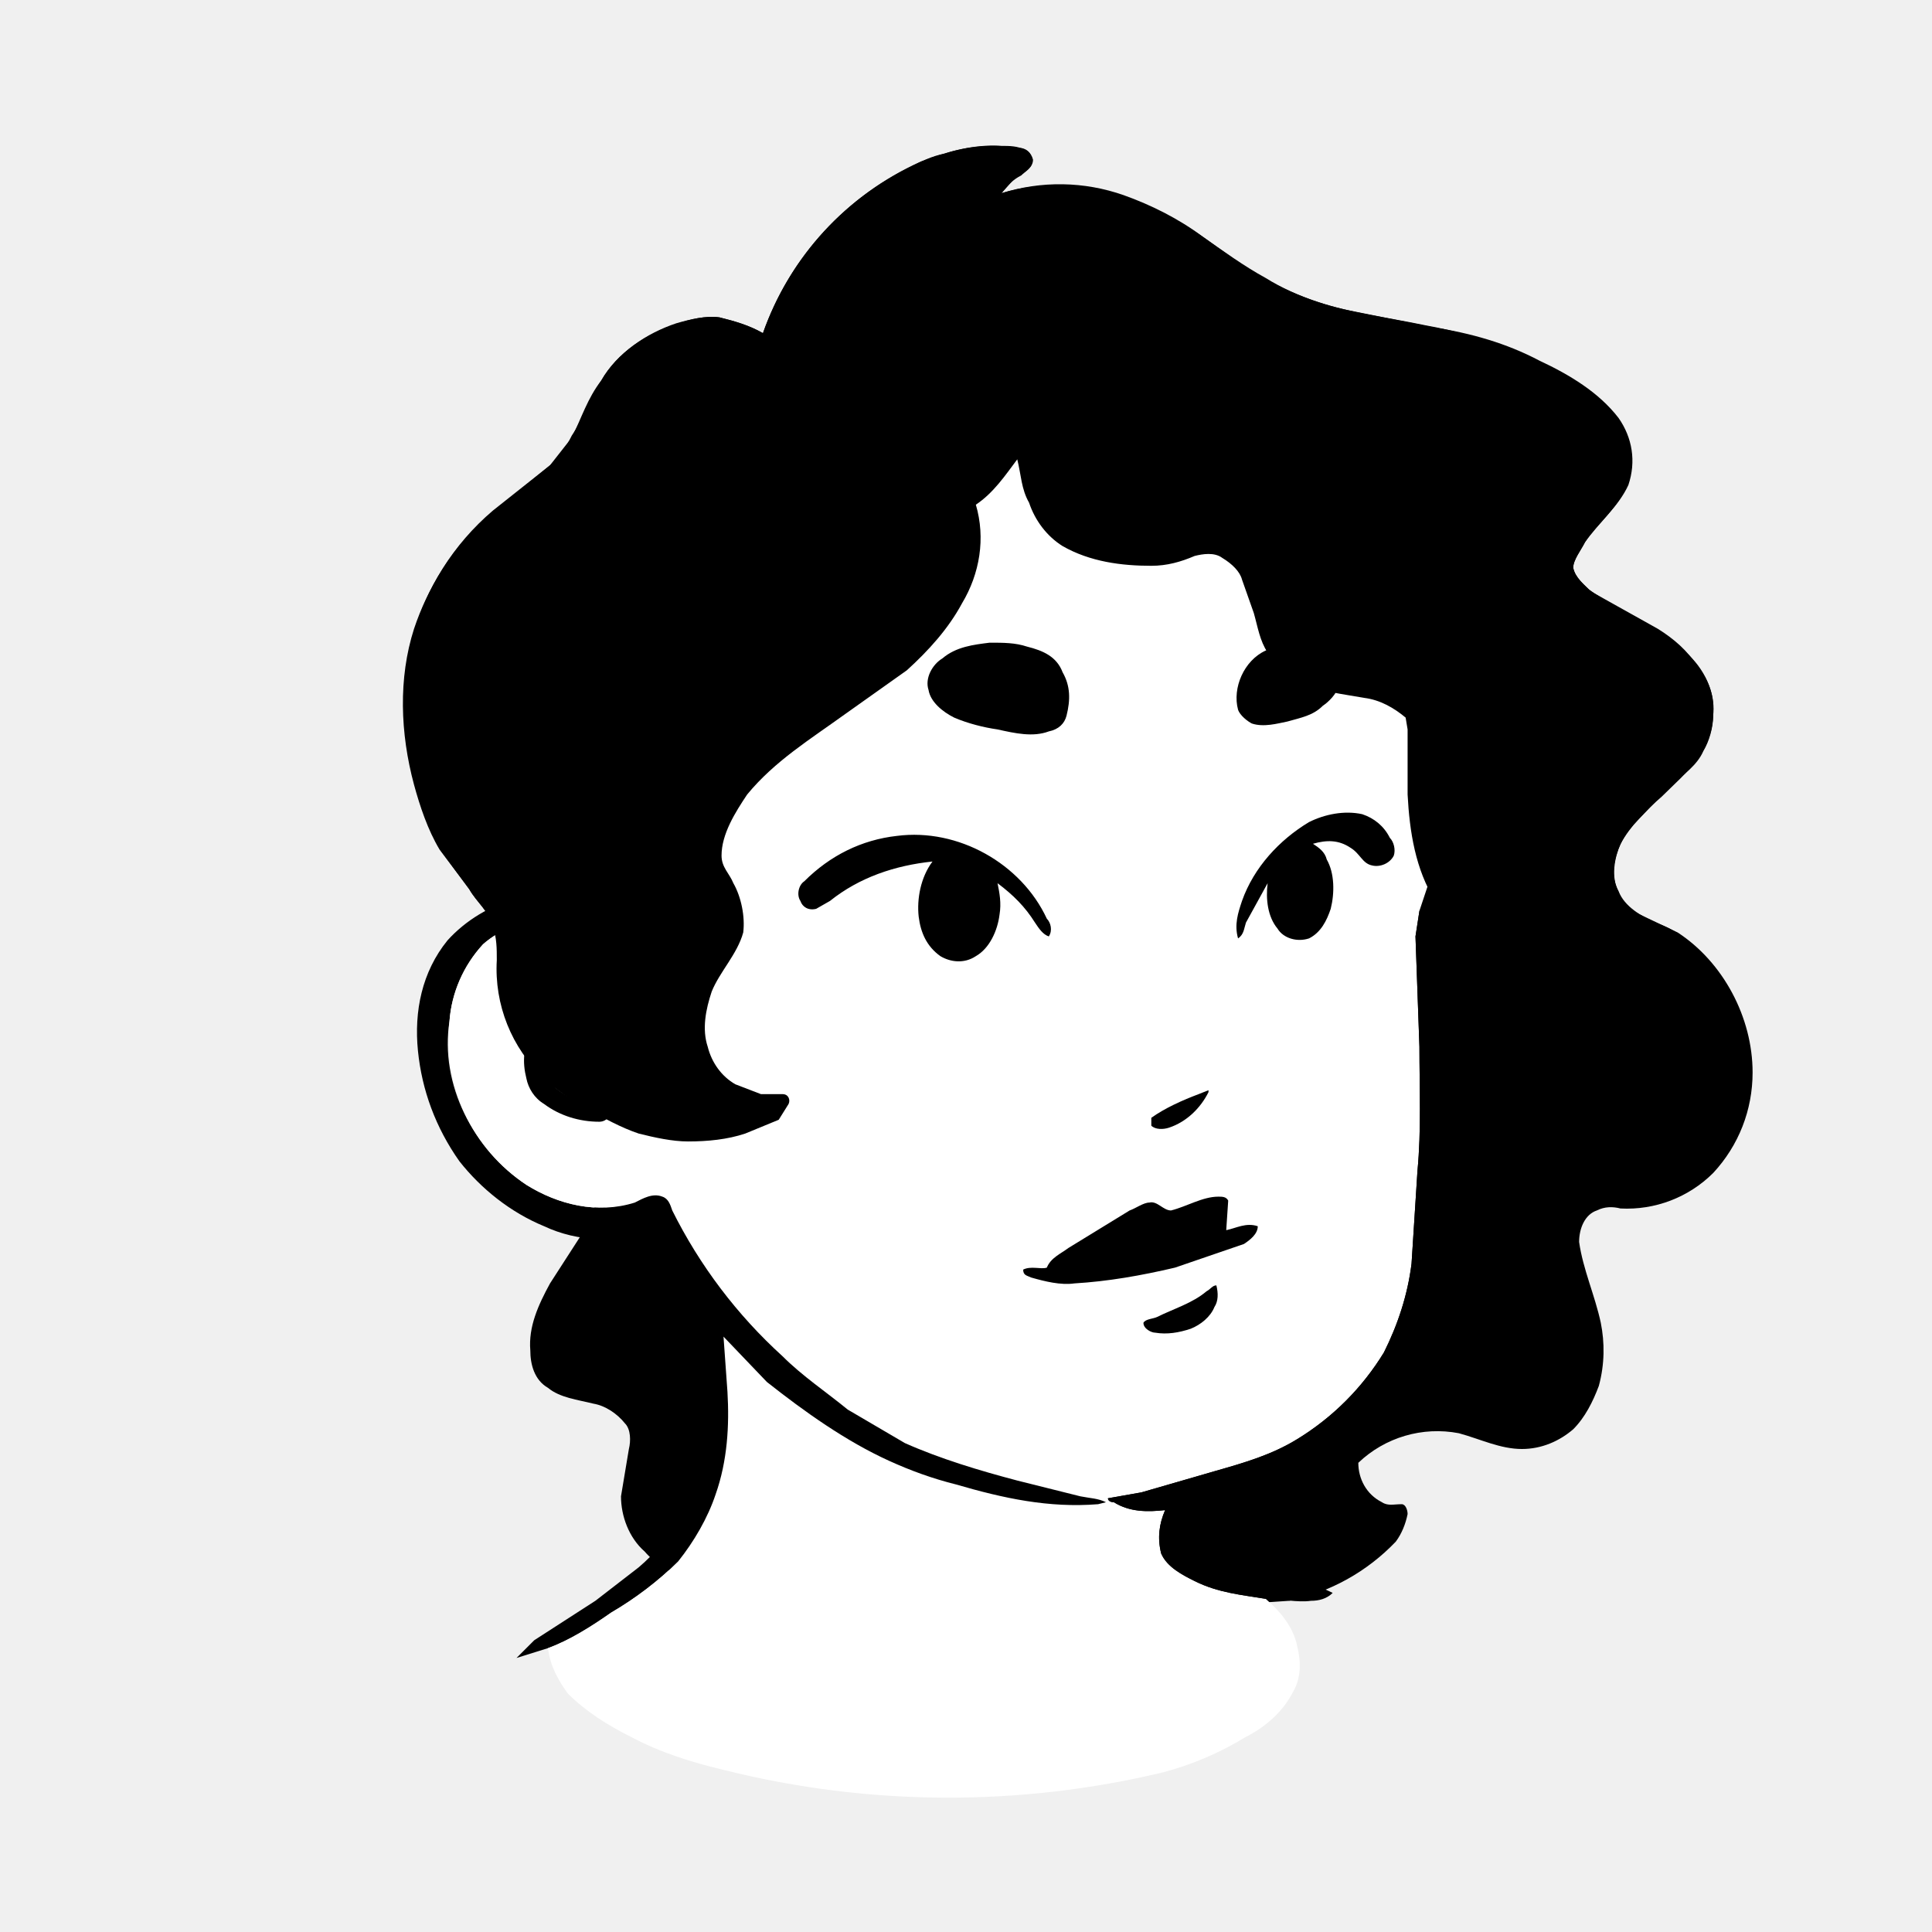
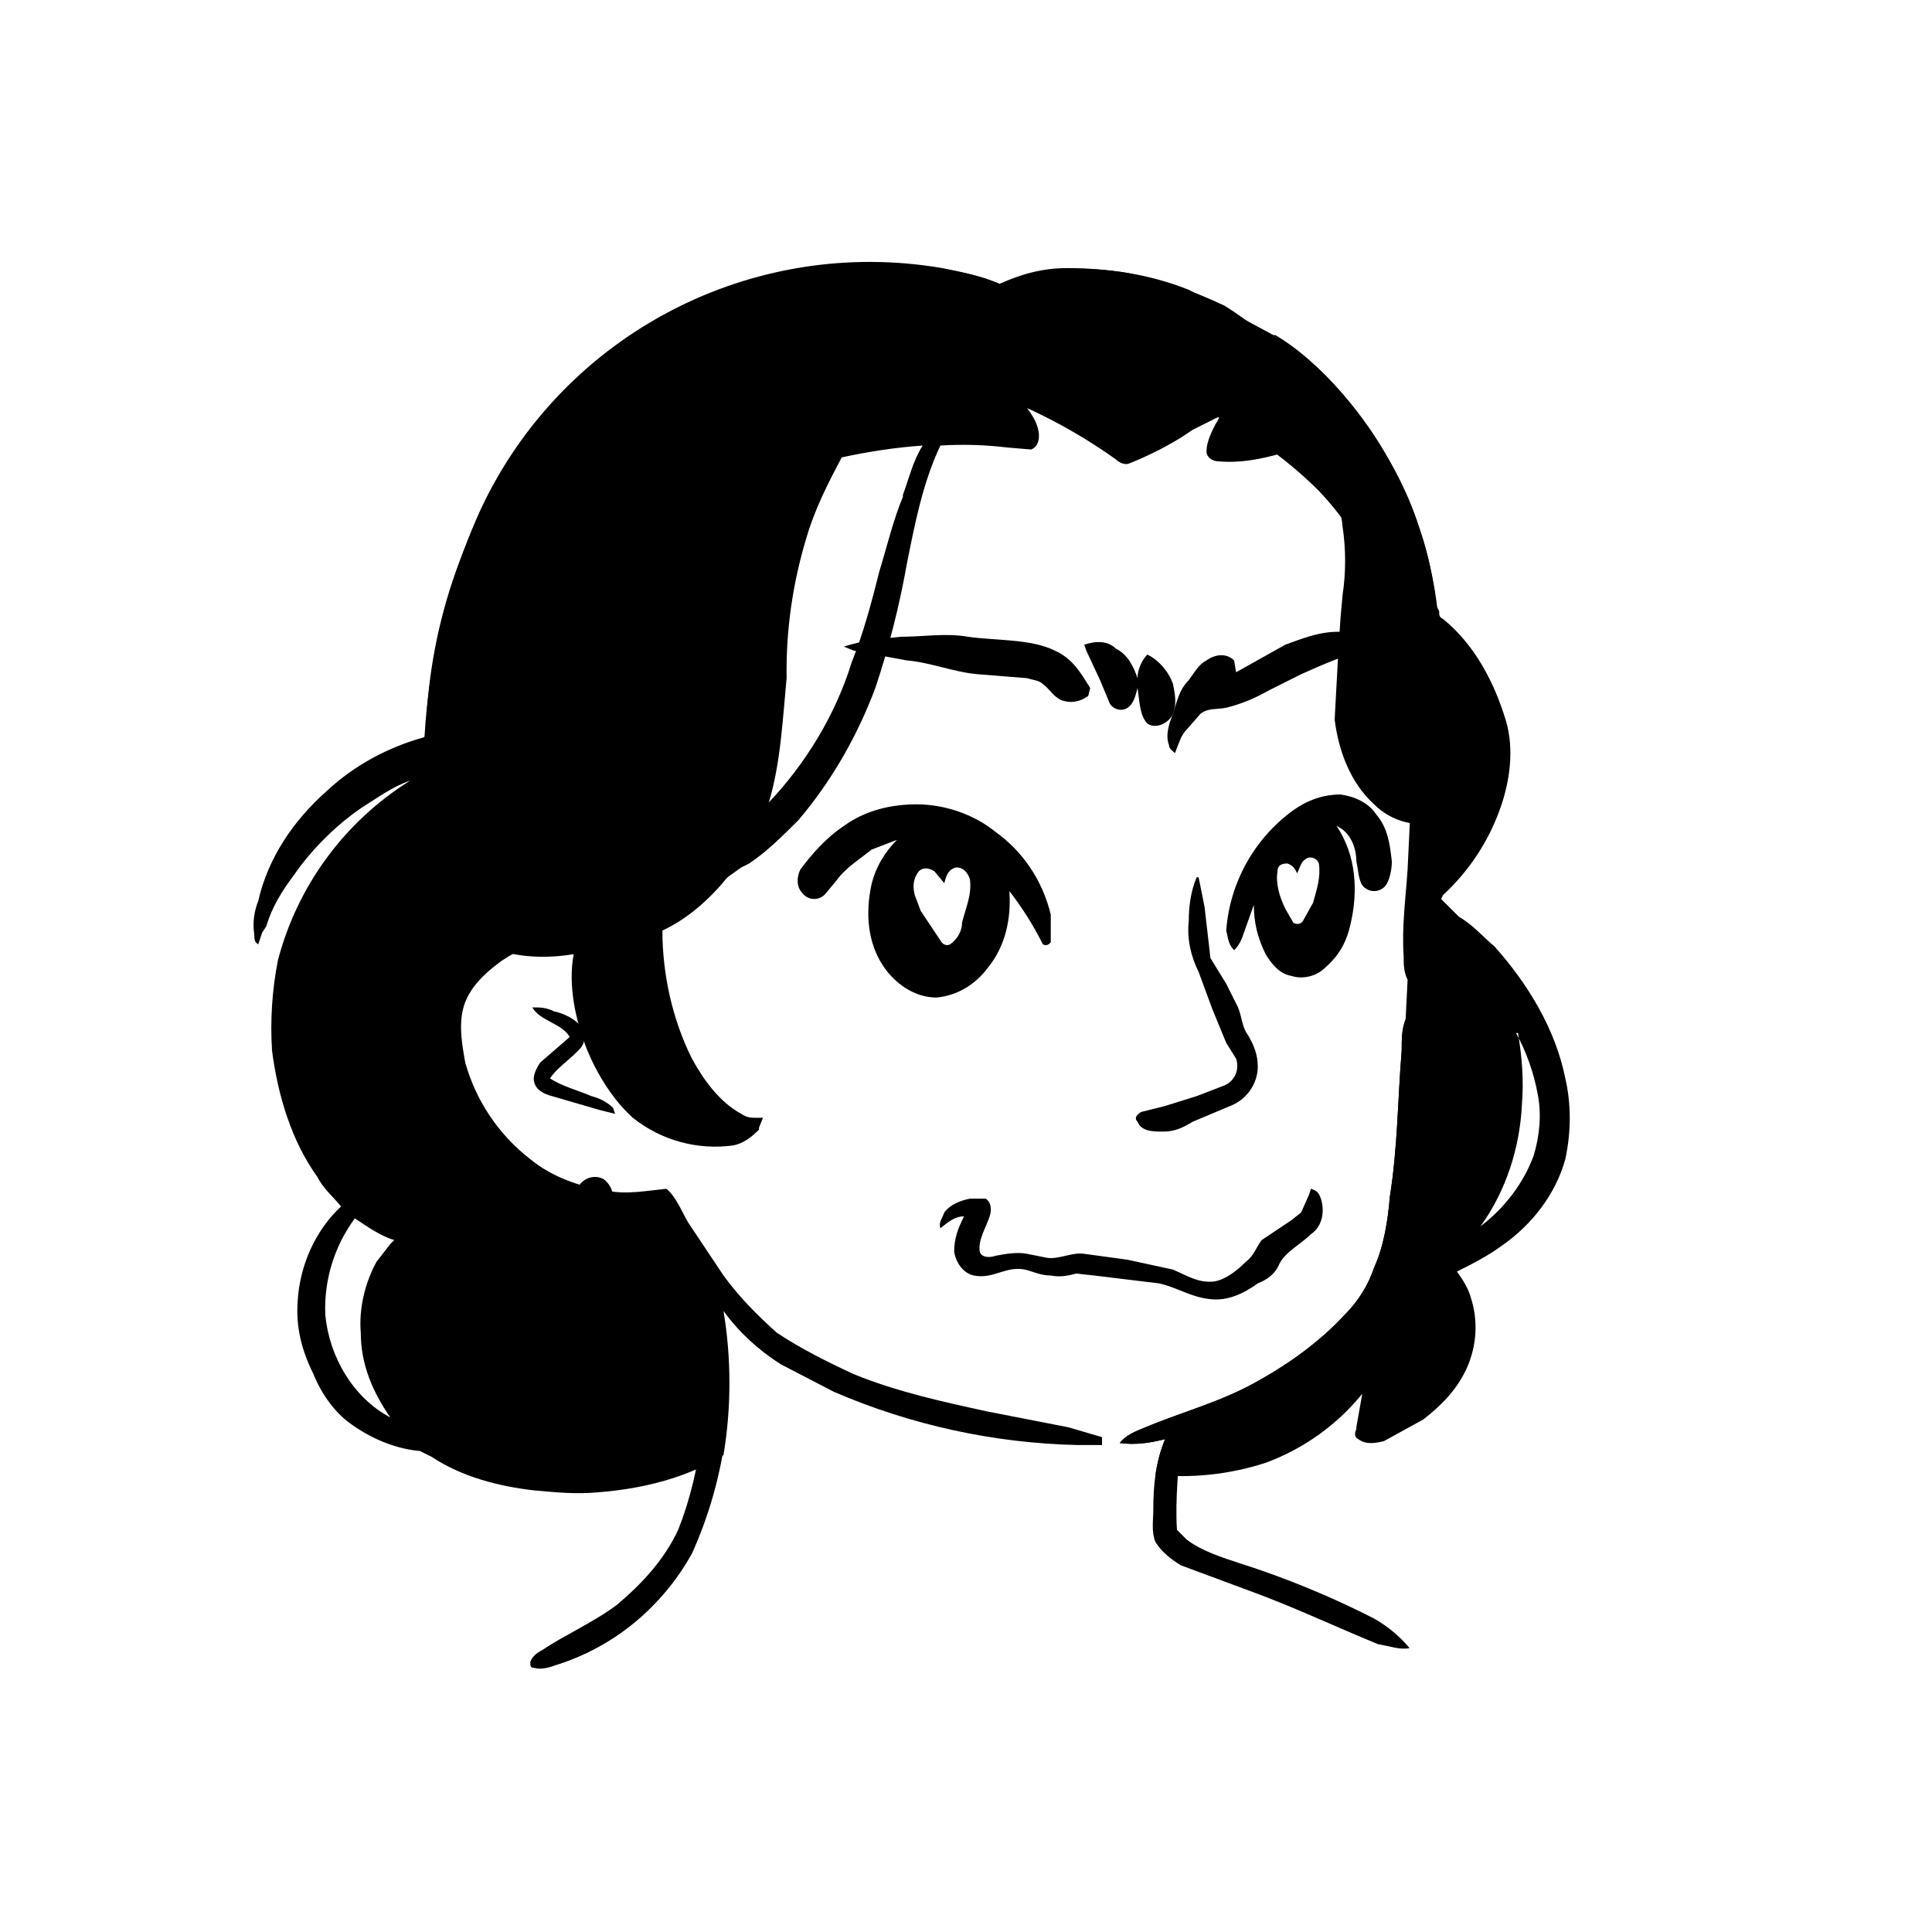
<svg xmlns="http://www.w3.org/2000/svg" viewBox="0 0 980 980" fill="none" shape-rendering="auto">
  <mask id="viewboxMask">
    <rect width="980" height="980" rx="0" ry="0" x="0" y="0" fill="#fff" />
  </mask>
  <g mask="url(#viewboxMask)">
+     <rect fill="#ffffff" width="980" height="980" x="0" y="0" />
    <g transform="translate(10 -60)">
-       <path d="M498 134c4 0 8 0 12 2 3 1 4 5 3 8-1 2-4 4-7 5l-8 9a98 98 0 0 1 62 1c14 5 28 12 40 21 10 7 20 15 31 21 14 8 30 14 46 17l40 8c19 3 37 8 54 17 15 7 30 16 40 29 7 10 9 22 5 34-5 11-15 19-22 29-2 4-6 9-6 13 1 5 6 9 9 12l34 19c8 5 15 11 20 19 6 7 9 16 8 25 0 6-2 13-5 18-3 7-10 12-16 17l-21 22c-6 8-11 20-7 30 2 5 4 11 10 13l21 10c23 15 38 43 38 71 0 19-7 37-20 51a62 62 0 0 1-47 18c-4-1-8-1-12 1-6 2-9 9-9 16 2 14 8 27 11 41 2 10 2 21-1 32-3 8-7 16-13 22-7 6-16 10-26 10-11 0-21-5-32-8a58 58 0 0 0-51 15c0 8 4 16 12 20 3 2 6 1 10 1 2 0 3 3 3 5-1 5-3 10-6 14a104 104 0 0 1-54 30l-15 1c-9 1-19 0-29-1-24-2-49-6-74-7-12 0-25 3-37 4l-17 4-29 4a264 264 0 0 1-103-15c-9-4-17-8-23-15-8-7-12-18-12-28l4-24c1-4 1-10-2-13-4-5-10-9-16-10-8-2-17-3-23-8-7-4-9-12-9-19-1-12 4-23 10-34l20-31 4-12 5-40c-9-5-19-10-27-17-6-4-10-9-14-15a72 72 0 0 1-15-44c-1-7 1-15-2-22-2-8-8-12-12-19l-15-20c-6-10-10-22-13-33-7-26-8-54 0-79 7-21 19-40 35-55l34-28 11-14c5-10 8-20 15-29 8-14 23-24 38-29 7-2 15-4 22-3 8 2 15 4 22 8a150 150 0 0 1 80-87c13-5 27-9 41-8Z" fill="#000000" />
-       <path d="M528 244c41 6 80 22 113 47 28 21 50 49 65 81 13 28 20 60 19 91-1 15-3 30-8 44h-2l1-21c1-30-2-59-13-87-10-30-28-57-50-79-42-40-98-62-156-63a243 243 0 0 0-196 94 207 207 0 0 0-40 139l2 25c8 0 19 0 25 7l-3 3-17 1c-12 1-24 5-33 13a64 64 0 0 0-17 39c-5 32 12 65 39 83 16 10 36 15 55 9 4-2 9-5 14-3 3 1 4 4 5 7a251 251 0 0 0 90 100c8 7 18 13 28 18 18 8 38 14 57 19l32 8c5 1 9 1 13 3l-4 1c-25 2-48-3-72-10-12-3-23-7-34-12a306 306 0 0 1-84-63l2 28c1 17 0 35-6 52-4 12-11 24-19 34-10 10-22 19-34 26-10 7-21 14-32 18l-16 5 9-9 31-20 22-17a95 95 0 0 0 32-56c2-14 2-28 2-43v-27c-10-14-22-29-27-46-17 8-38 7-55-1-17-7-32-19-43-33-12-17-19-36-21-56s2-40 15-56c9-10 22-18 35-21-4-14-6-29-6-44a234 234 0 0 1 83-173 249 249 0 0 1 199-55Z" fill="#000" />
-       <path d="M653 320c22 22 40 49 50 79 11 28 14 57 13 87l-1 21-5 15-2 13 2 56c0 21 1 42-1 63l-3 47c-2 16-7 31-14 45-11 18-26 33-44 44-13 8-27 12-41 16l-38 11-17 3c0 1 1 2 3 2 8 5 17 5 26 4-3 7-4 14-2 22 3 7 11 11 17 14 12 6 24 7 36 9 7 6 14 14 16 24 2 8 2 16-2 23-5 10-14 18-24 23-13 8-27 14-42 18a468 468 0 0 1-222-1c-17-4-33-9-48-17-12-6-23-13-32-22-5-7-9-14-10-23 11-4 22-11 32-18 12-7 24-16 34-26 8-10 15-22 19-34 6-17 7-35 6-52l-2-28 22 23c19 15 40 30 62 40 11 5 22 9 34 12 24 7 47 12 72 10l4-1c-4-2-8-2-13-3l-32-8c-19-5-39-11-57-19l-29-17c-11-9-23-17-33-27a251 251 0 0 1-56-74c-1-3-2-6-5-7-5-2-10 1-14 3-19 6-39 1-55-9a88 88 0 0 1-39-83c1-14 7-28 17-39 9-8 21-12 33-13l17-1 3-3c-6-7-17-7-25-7l-2-25a207 207 0 0 1 40-139 243 243 0 0 1 196-94c58 1 114 23 156 63Z" fill="#ffffff" />
-       <path d="M710 522c3 0 3 4 4 6 3 11 4 23 5 34l2 21c1 22 2 43 1 65-1 21-1 44-5 65a136 136 0 0 1-80 99c-15 7-31 11-48 13v15c1 3 3 4 5 6 12 6 23 8 36 11 12 3 24 5 36 11-3 3-7 4-11 4-7 1-15-1-23-1-12-2-24-3-36-9-6-3-14-7-17-14-2-8-1-15 2-22-9 1-18 1-26-4-2 0-3-1-3-2l17-3 38-11c14-4 28-8 41-16 18-11 33-26 44-44 7-14 12-29 14-45l3-47c2-21 1-42 1-63l-2-56 2-13ZM252 549c8 0 17 1 23 7 5 4 10 9 12 15 1 3 0 6-2 8l-13 8c-7 6-7 19 0 25 6 5 14 8 21 11 2 0 5 1 6 3-1 2-3 3-5 3-10 0-20-3-28-9-5-3-8-8-9-13-2-8-2-17 4-24 4-6 11-9 18-12-4-5-7-11-14-13-7-3-15-3-22-5l9-4Z" fill="#000" />
-       <path d="M681 473c6 2 11 6 14 12 2 2 3 6 2 9-2 4-7 6-11 5-5-1-6-6-11-9-6-4-12-4-19-2 3 2 6 4 7 8 4 7 4 17 2 25-2 6-5 12-11 15-6 2-13 0-16-5-5-6-6-15-5-23l-11 20c-1 3-1 6-4 8-2-7 0-13 2-19 6-17 19-31 34-40 8-4 18-6 27-4ZM445 484c31-4 63 14 76 42 2 2 3 6 1 9-3-1-5-4-7-7-5-8-11-14-19-20 1 5 2 10 1 16-1 8-5 17-12 21-6 4-13 3-18 0-7-5-10-12-11-20-1-9 1-20 7-28-19 2-37 8-52 20l-7 4c-4 1-7-1-8-4-2-3-1-8 2-10 13-13 29-21 47-23Z" fill="#000000" />
-       <path d="M492 386c7 0 13 0 19 2 8 2 15 5 18 13 4 7 4 14 2 22-1 4-4 7-9 8-8 3-17 1-26-1-7-1-15-3-22-6-6-3-12-8-13-14-2-6 2-13 7-16 7-6 16-7 24-8ZM658 388c5 1 9 4 11 9 2 3 1 8 0 11-1 4-5 8-8 10-5 5-11 6-18 8-5 1-12 3-18 1-2-1-6-4-7-7-3-11 3-25 14-30 8-4 17-4 26-2Z" fill="#000000" />
-       <path d="M603 613v1c-4 8-11 15-20 18-3 1-7 1-9-1v-4c7-5 16-9 24-12l5-2Z" fill="#000000" />
-       <path d="M608 667c2 0 4 0 5 2l-1 15c5-1 10-4 16-2 0 4-4 7-7 9l-35 12c-17 4-34 7-51 8-7 1-15-1-22-3-2-1-4-1-4-4 4-2 9 0 12-1 2-5 7-7 11-10l31-19c3-1 7-4 10-4 4-1 7 4 11 4 8-2 16-7 24-7ZM607 712c1 4 1 8-1 11-2 5-7 9-12 11-6 2-12 3-18 2-2 0-6-2-6-5 1-2 5-2 7-3 8-4 18-7 25-13 2-1 3-3 5-3Z" fill="#000000" />
-       <path d="M507 135c3 0 6 2 7 6 0 4-4 6-6 8-4 2-7 5-10 9a99 99 0 0 1 60 1c15 5 29 12 42 21 10 7 21 15 32 21 8 5 17 9 26 12 18 6 36 8 55 12a226 226 0 0 1 82 32c8 6 15 13 19 22 5 9 5 21 0 30-5 10-14 17-20 26-2 4-6 9-6 13 1 5 5 8 8 11 15 11 34 17 47 30 10 8 17 20 16 33 0 8-3 17-8 23-5 7-12 13-18 19-8 7-16 15-21 24-3 7-5 17-1 24 3 8 12 13 19 16 5 2 10 4 14 8 1 3 1 7-1 10-5 6-13 11-21 13-16 5-33 4-49-1-13-3-24-8-34-16-9-6-16-15-21-25-10-16-13-35-14-54v-33l-1-6c-6-5-13-9-21-10-11-2-22-3-33-8-7-3-12-9-16-15s-5-13-7-20l-6-17c-1-4-5-8-10-11-4-3-10-2-14-1-7 3-14 5-22 5-15 0-31-2-45-10-8-5-14-13-17-22-4-7-4-14-6-22-6 8-12 17-21 23 5 17 2 35-7 50-7 13-17 24-28 34l-31 22c-18 13-36 24-50 41-6 9-13 20-13 31 0 6 4 9 6 14 4 7 6 17 5 25-3 11-12 20-16 30-3 9-5 19-2 28 2 8 7 15 14 19l13 5h11c3 0 4 3 3 5l-5 8-17 7c-9 3-19 4-29 4-8 0-17-2-25-4-9-3-18-8-27-13-7-4-15-9-21-15a76 76 0 0 1-24-60c0-6 0-11-2-17-2-8-8-12-12-19l-14-19a153 153 0 0 1-15-108 129 129 0 0 1 41-65l29-23c5-4 8-9 11-15 6-9 9-19 15-28 8-14 23-24 39-29 6-2 14-4 21-3 8 2 15 4 22 8a149 149 0 0 1 74-84c6-3 12-6 18-7 12-4 25-5 38-3Z" fill="#000000" />
+       <path fill-rule="evenodd" clip-rule="evenodd" d="M466 196h1c10 2 21 4 30 8 11-5 22-8 34-8 21 0 42 3 62 11l21 11a994 994 0 0 0 22 12h1c10 6 18 13 26 21a202 202 0 0 1 56 117l1 2c0 2 0 3 2 4 16 13 26 32 32 52 4 14 2 30-3 44-6 17-16 32-29 44l-1 2 9 9c7 4 12 10 18 15 17 19 31 42 36 67 3 13 3 27 0 41-5 18-17 33-31 43-8 6-16 10-24 14 3 4 6 9 7 13 4 12 3 25-2 36s-13 19-22 26l-20 11c-4 1-9 2-13-1-2-1-2-3-1-5v-1l3-17c-13 16-30 28-49 35a138 138 0 0 1-57 6l-11-1c-9 0-16-2-24-4l-9-2a552 552 0 0 0-158-14l-4 2-2 2c-21 17-48 24-74 26-11 1-21 0-32-1-18-2-37-7-52-17l-2-1-4-2c-12-1-24-6-34-13-9-6-16-16-20-26-6-12-9-24-8-37 1-18 9-36 22-48-4-5-9-9-12-15-13-18-20-41-23-64-1-15 0-31 3-46a153 153 0 0 1 67-91c-9 3-17 9-25 14-13 9-25 21-34 34-6 8-11 16-14 26l-2 3-2 6c-2-1-2-3-2-5-1-6 0-12 2-17 5-22 18-41 35-56 14-13 31-22 49-27l1-1a265 265 0 0 1 49-148 217 217 0 0 1 211-89Zm293 388c5 9 9 20 11 31 2 10 1 21-2 31-5 14-15 27-27 36 13-18 20-40 21-62 1-12 0-24-2-36h-1ZM190 689c-7-2-14-7-20-11a77 77 0 0 0-15 49c2 21 14 42 33 52-9-13-15-27-15-43-1-12 2-25 8-36l7-9 2-2Z" fill="#000000" />
+       <path d="M495 234c28 1 56 6 84 15a201 201 0 0 1 100 65c19 25 31 55 35 86a361 361 0 0 1 2 101l-5 34-4 20c-1 2-1 2-3 2-2-4-2-8-2-12-1-15 1-29 2-44 1-24 3-48 1-72l-6-45c-7-28-20-54-40-75-18-18-40-33-63-43-22-9-44-15-67-19-18-3-36-4-54-4a277 277 0 0 0-128 29c-13 9-25 20-35 32a276 276 0 0 0-55 139c-1 24 0 47 8 70l7 15 12 1 1 3c-3 2-7 2-11 3-10 2-20 6-29 12-7 5-14 11-18 19-5 10-3 22-1 33 5 19 17 37 33 49 11 9 25 14 39 16 10 2 20 0 30-1 5 4 8 12 11 17l18 27a136 136 0 0 0 66 50c22 9 45 14 68 19l41 8 17 5v4h-12a535 535 0 0 1-67-8 255 255 0 0 1-84-33c-11-7-21-16-29-27a214 214 0 0 1-16 123c-15 27-40 48-70 57-3 1-7 2-10 1-2 0-2-1-2-3 1-3 4-5 6-6 12-8 26-14 38-23 13-11 24-23 31-38 6-15 10-32 12-49 2-13 3-26 2-40l-4-38-18-36-19 4a88 88 0 0 1-75-38 93 93 0 0 1-20-58c0-9 3-18 8-25s12-13 19-17c5-4 12-6 18-8l-9-24c-5-22-5-45-2-67a292 292 0 0 1 63-149c9-10 18-19 29-26 7-4 14-5 20-9 43-19 90-25 137-22Z" fill="#000" />
+       <path d="M475 243a276 276 0 0 1 121 23c23 10 45 25 63 43 20 21 33 47 40 75l6 45c2 24 0 48-1 72-1 15-3 29-2 44 0 4 0 8 2 12l-1 20c-2 5-2 10-2 16-2 24-2 49-6 74-1 12-3 25-8 36-3 9-8 17-15 24-12 13-27 24-43 33-19 11-39 16-58 24-5 2-10 4-13 8 8 1 15 0 23-2-5 12-6 24-6 36 0 5-1 11 1 16 3 5 8 9 13 12l35 13c22 8 43 18 65 27 2 4 5 7 6 12 6 11 7 23 3 35-5 13-15 24-27 31-16 11-36 19-55 24a494 494 0 0 1-235-7c-20-7-40-14-58-24-14-8-29-18-40-31-6-8-11-19-12-29a122 122 0 0 0 86-107c4-24 4-49 0-73 8 11 18 20 29 27l27 14a331 331 0 0 0 124 27h12v-4l-17-5-41-8c-23-5-46-10-68-19-13-6-27-13-39-21-10-9-19-18-27-29l-18-27c-3-5-6-13-11-17-10 1-20 3-30 1-14-2-28-7-39-16a94 94 0 0 1-33-49c-2-11-4-23 1-33 4-8 11-14 18-19 9-6 19-10 29-12 4-1 8-1 11-3l-1-3-12-1-7-15c-8-23-9-46-7-70a276 276 0 0 1 54-139c10-12 22-23 35-32a277 277 0 0 1 128-30Z" fill="#ffffff" />
+       <path d="M260 571c4 0 7 0 11 2 5 1 11 4 14 8 2 3 2 7 0 10-5 6-12 10-16 16 6 4 14 6 21 9 4 1 8 3 11 6l1 3-8-2-24-7c-4-1-8-3-9-7-1-3 1-7 3-10l15-13c-4-7-15-8-19-15ZM703 577l2 3 2 16a483 483 0 0 1-2 89c-2 11-5 23-10 33a198 198 0 0 1-106 71c-1 14-3 31-2 47l5 5c8 6 18 9 27 12a451 451 0 0 1 68 28c7 4 13 9 18 15-5 1-10-1-16-2-22-9-43-19-65-27l-35-13c-5-3-10-7-13-12-2-5-1-11-1-16 0-12 1-24 6-36-8 2-15 3-23 2 3-4 8-6 13-8 19-8 39-13 58-24 16-9 31-20 43-33 7-7 12-15 15-24 5-11 7-24 8-36 4-25 4-50 6-74 0-6 0-11 2-16Z" fill="#000" />
+       <path d="M670 463c7 1 14 4 18 10 6 7 7 15 8 24 0 4-1 9-3 12-3 4-9 4-12 0-2-3-2-8-3-12 0-7-3-15-10-18 10 15 11 33 7 50-2 9-6 16-13 22-4 4-11 6-17 4-6-1-10-6-13-11-4-8-6-16-6-25l-5 14c-1 3-2 6-5 9-3-3-3-6-4-10a83 83 0 0 1 34-61c7-5 15-8 24-8ZM455 468c14 0 29 5 40 14 14 10 24 25 28 42v14c-1 1-2 2-4 1a163 163 0 0 0-17-27c1 14-2 28-11 39-6 8-15 14-26 15-11 0-21-7-27-16-8-12-9-27-6-41 2-9 7-17 13-23l-13 5c-6 5-13 9-18 16l-5 6c-3 4-9 4-12 0-3-3-3-8-1-12 6-8 13-16 22-22 11-8 24-11 37-11Z" fill="#000000" />
+       <path d="M659 498c1 7-1 13-3 20l-5 9c-1 2-4 2-5 1l-4-7c-3-6-5-13-4-19 0-3 2-4 5-4 3 1 4 3 5 5 1-2 2-6 4-7 2-2 6-1 7 2ZM475 500c4 0 6 3 7 6 1 8-2 14-4 22 0 4-2 8-6 11-2 1-4 0-5-2l-10-15-3-8c-1-4-1-8 2-12 2-2 5-2 8 0l5 6c1-4 2-7 6-8Z" fill="#fff" />
+       <g fill="#000000">
+         <path d="M675 381c5 0 8 4 9 8-11 3-23 8-34 13l-16 8c-7 4-14 7-22 9-5 1-9 0-13 3l-7 8c-3 3-4 7-6 12-1-1-3-2-3-4-2-5 0-11 2-16 2-6 3-12 8-17 3-4 5-8 9-10 4-3 10-4 14 0l1 6 25-14c11-4 21-8 33-6ZM481 383c14 2 32 1 44 7 9 4 13 11 18 19l-1 4c-4 3-9 4-14 2-4-2-6-6-9-8-2-2-5-2-8-3l-25-2c-12-1-24-6-36-7l-27-5-5-2c9-3 19-4 29-5 11 0 23-2 34 0Z" />
+         <path d="M540 387c6-2 12-2 16 2 6 3 9 9 11 15 0-4 2-9 5-12 6 3 11 9 13 15 1 5 2 10 0 15s-9 8-13 5c-4-4-4-12-5-18-1 4-2 8-5 10s-7 1-9-2l-5-12-7-15-1-3Z" />
+       </g>
+       <path d="M296 658c3 2 5 6 5 9 2 8 1 17 0 25-2 6-3 14-9 17-6 2-11-1-13-6-3-8-1-18 0-26 1-5 2-12 5-16s8-5 12-3Z" fill="#000000" />
+       <path d="M597 505h1l3 15 3 26 8 13 6 12c2 5 2 10 5 14 3 5 5 10 5 16 0 9-6 17-14 20l-19 8c-5 3-9 5-15 5-5 0-11 0-13-5-2-2 0-4 2-5l12-3 16-5 13-5c6-2 9-8 7-14l-5-8-7-17-7-19c-4-8-6-17-5-26 0-7 1-15 4-22Z" fill="#000000" />
+       <path d="M655 663c3 1 4 2 5 5 2 6 1 14-5 18-5 5-13 9-16 15-2 5-6 8-11 10-7 5-15 9-24 8-10-1-17-6-26-8l-33-4-9-1c-4 1-8 2-13 1-5 0-9-2-13-3-10-2-16 5-26 3-5-1-9-6-10-12 0-7 2-12 5-18-5 0-8 3-12 6-1-3 1-5 2-8 3-4 8-6 13-7h8c3 2 3 6 2 9-2 6-6 12-5 18 1 3 5 3 8 2 5-1 11-2 16-1l10 2c6 1 13-3 19-2l22 3 23 5c7 3 13 7 21 6 6-1 12-6 16-10 4-3 5-7 8-11l15-10 5-4 4-9 1-3Z" fill="#000000" />
+       <path fill-rule="evenodd" clip-rule="evenodd" d="M468 196a218 218 0 0 0-234 122 323 323 0 0 0-25 186l4 19c1 3 3 6 5 6l4 1h1c5 6 12 10 20 12 12 4 26 4 38 2-3 16 1 34 7 49 5 12 13 25 23 34a67 67 0 0 0 51 14c5-1 9-4 13-8v-1l2-5h-3c-3 0-5 0-8-2-11-6-19-17-25-28-10-20-15-43-15-65 13-6 24-16 33-27l7-5 4-2c9-6 17-14 25-22 17-20 30-43 39-67a443 443 0 0 0 16-63c4-20 8-41 17-60a185 185 0 0 1 34 1l12 1c3-1 4-4 4-7 0-5-3-10-6-14a272 272 0 0 1 45 26c2 2 5 3 7 2a172 172 0 0 0 26-13l6-4 14-7c-3 5-7 12-7 18 0 3 3 5 6 5 11 1 21-1 32-4l4-1c4-1 8 2 11 4 9 9 15 22 16 34a118 118 0 0 1 0 35l-1 11-1 15-2 37c2 16 8 32 20 43 9 9 22 12 34 9 6-2 12-6 16-10 5-4 7-9 7-16l-11 4-14 4v-8c4-3 8-7 10-11l-2-9-1-7-3-23-3-25-1-7c-2-14-4-27-9-41a162 162 0 0 0-42-68c-6-4-11-7-18-9a136 136 0 0 0-39-36c-17-8-34-14-52-17-15-2-32-3-46 1l-16 5c-9-4-19-6-29-8Zm-20 115c3-8 5-17 10-25-14 1-27 3-41 6-7 13-14 27-18 41a232 232 0 0 0-10 71c-2 21-3 43-9 63 19-20 34-45 42-71 6-15 10-30 14-46 4-13 7-26 12-38v-1Z" fill="#000000" />
    </g>
    <g transform="translate(10 -60)" />
  </g>
</svg>
